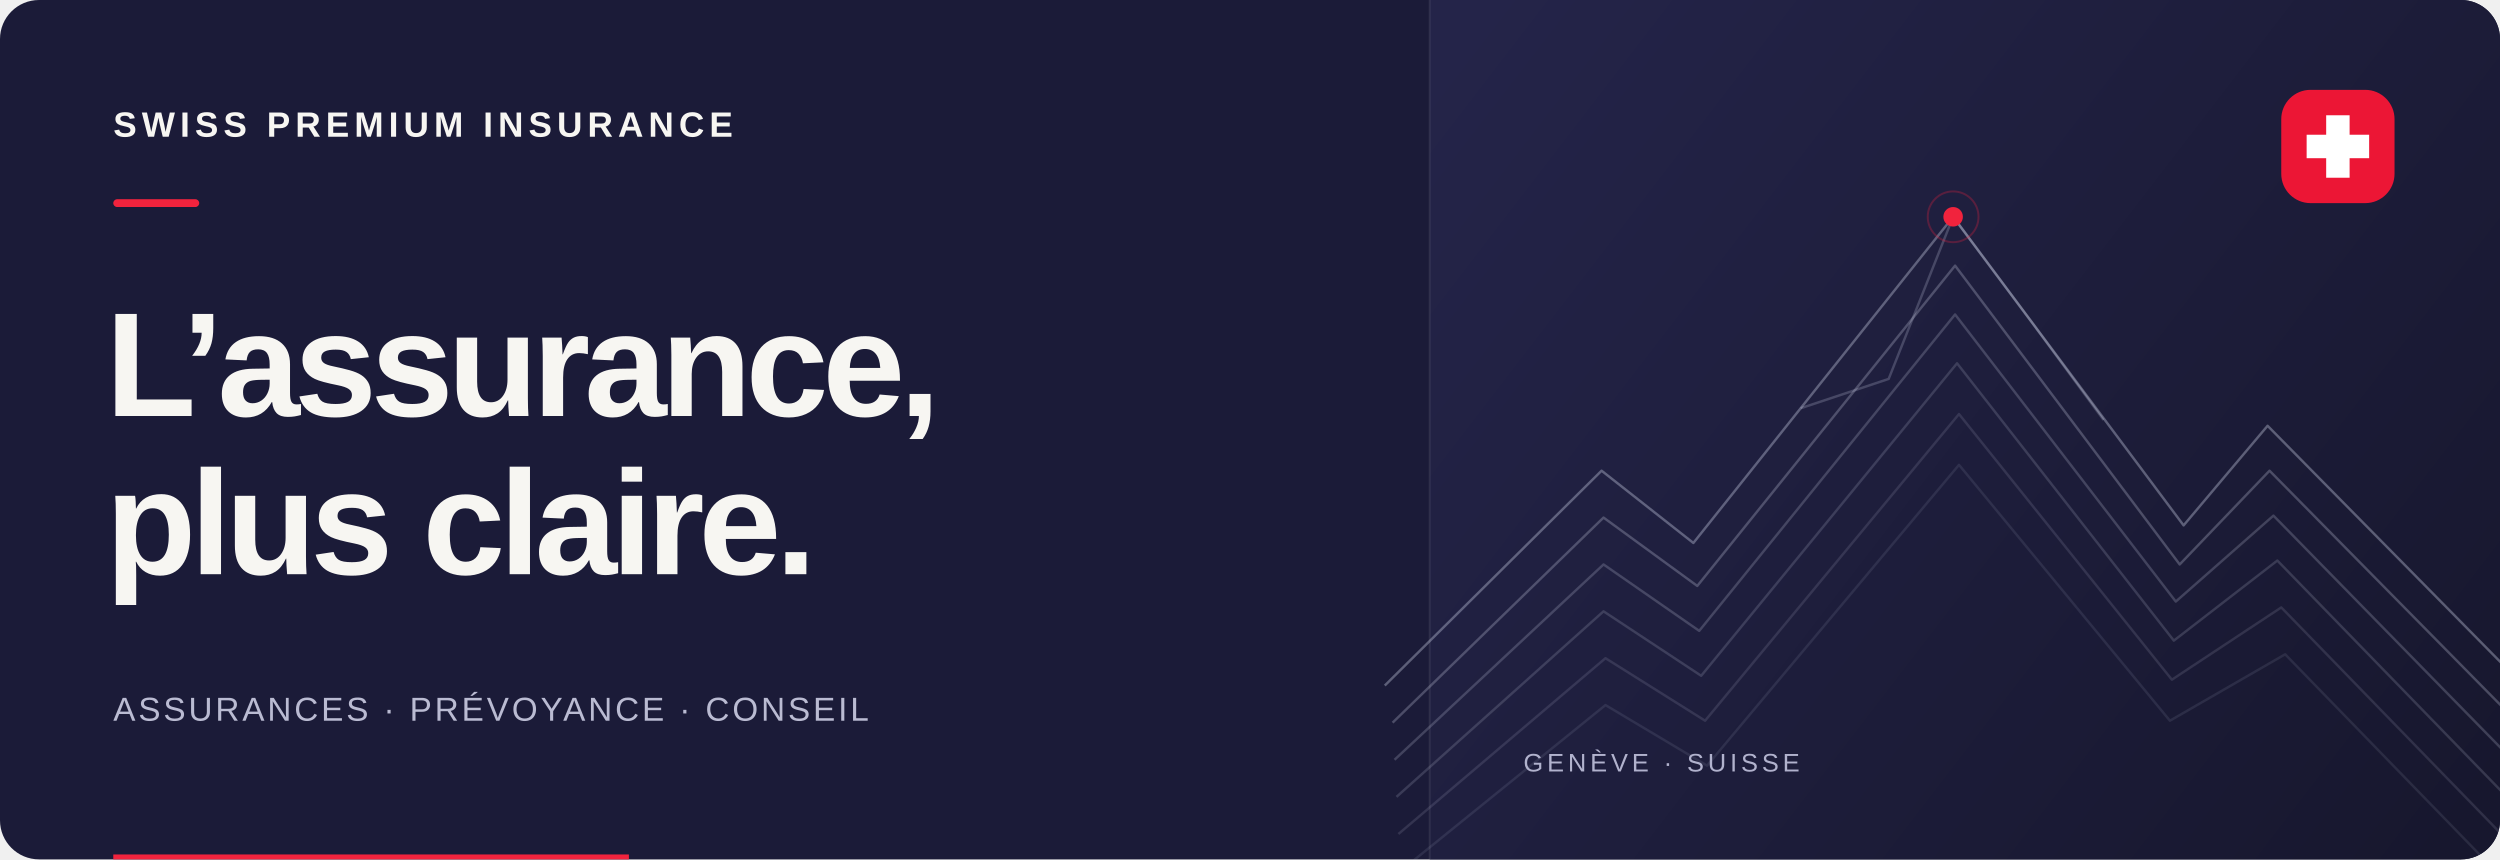
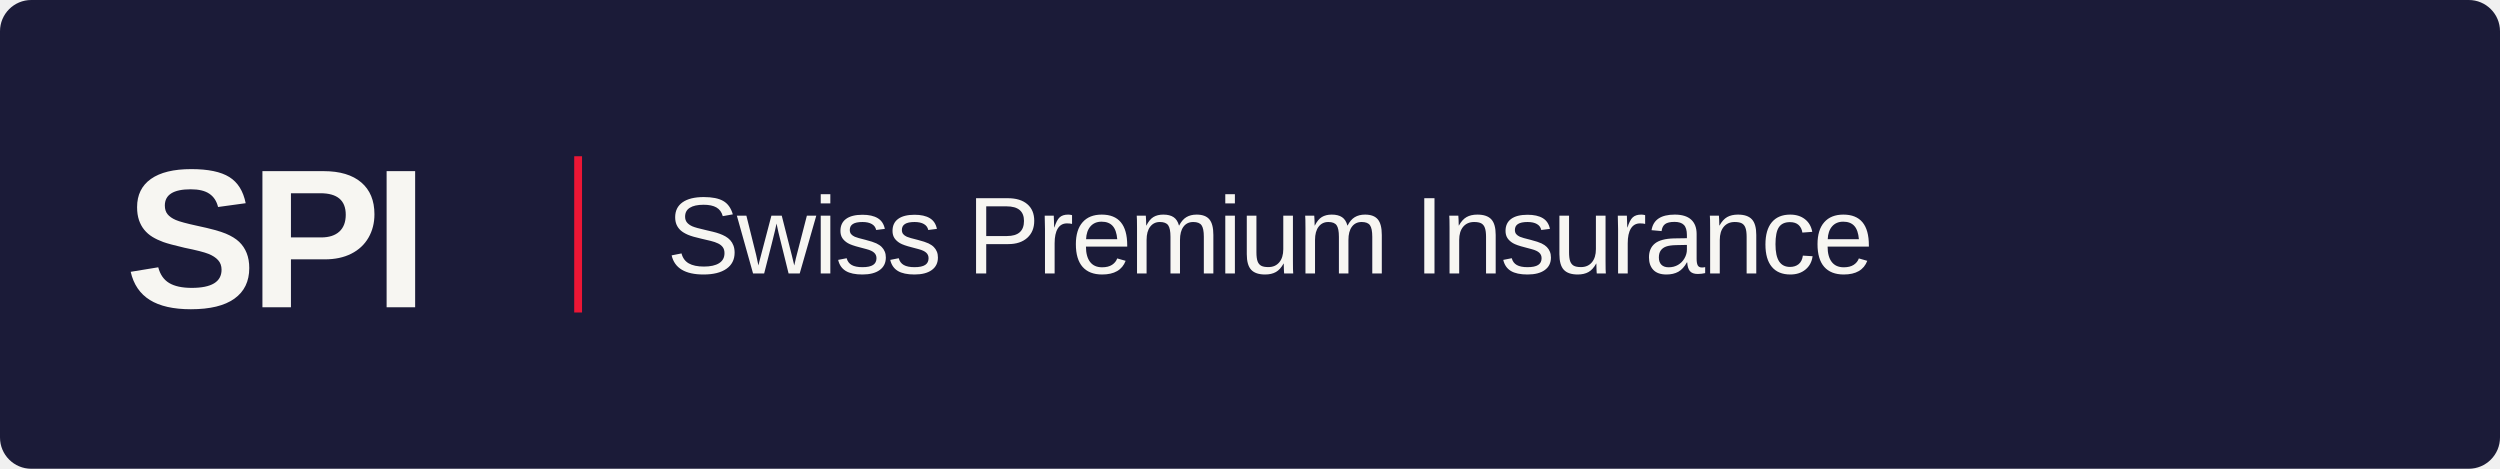
- <svg xmlns="http://www.w3.org/2000/svg" width="1280" height="440" viewBox="0 0 1280 440" fill="none" role="img" aria-labelledby="title desc">
-   <defs>
-     <linearGradient id="sky" x1="730" y1="40" x2="1250" y2="440" gradientUnits="userSpaceOnUse">
-       <stop stop-color="#242449" />
-       <stop offset="1" stop-color="#17172E" />
-     </linearGradient>
-     <clipPath id="frame">
-       <rect width="1280" height="440" rx="20" />
-     </clipPath>
-   </defs>
-   <g clip-path="url(#frame)">
-     <rect width="1280" height="440" fill="#1B1B38" />
-     <rect x="732" width="548" height="440" fill="url(#sky)" />
-     <path d="M732 0V440" stroke="#FFFFFF" stroke-opacity=".08" />
-     <g stroke="#D7DCF0" stroke-width="1.25" stroke-linejoin="round">
-       <path d="M709 351L820 241L867 278L1000 111L1118 269L1161 218L1298 357" stroke-opacity=".35" />
-       <path d="M713 370L821 265L869 300L1001 136L1116 289L1162 241L1299 380" stroke-opacity=".26" />
-       <path d="M714 389L821 289L870 323L1001 161L1114 308L1164 264L1300 403" stroke-opacity=".21" />
-       <path d="M715 408L821 313L871 346L1002 186L1113 328L1166 287L1301 426" stroke-opacity=".17" />
-       <path d="M716 427L822 337L873 369L1003 212L1112 348L1168 311L1302 449" stroke-opacity=".13" />
-       <path d="M717 446L822 361L874 392L1003 238L1111 369L1170 335L1303 472" stroke-opacity=".10" />
-       <path d="M922 209L967 194L1000 111L1041 166L1077 215" stroke-opacity=".22" />
-     </g>
-     <circle cx="1000" cy="111" r="5" fill="#F1233D" />
-     <circle cx="1000" cy="111" r="13" stroke="#F1233D" stroke-opacity=".28" />
-     <rect x="1168" y="46" width="58" height="58" rx="15" fill="#EC1635" />
-     <path d="M1191 59H1203V69H1213V81H1203V91H1191V81H1181V69H1191V59Z" fill="white" />
-     <text x="58" y="70" fill="#F7F6F2" font-family="Arial, Helvetica, sans-serif" font-size="18" font-weight="700" letter-spacing="2.6">SWISS PREMIUM INSURANCE</text>
-     <rect x="58" y="102" width="44" height="4" rx="2" fill="#F1233D" />
-     <text x="54" y="213" fill="#F7F6F2" font-family="Arial, Helvetica, sans-serif" font-size="76" font-weight="700" letter-spacing="-3">L’assurance,</text>
-     <text x="54" y="294" fill="#F7F6F2" font-family="Arial, Helvetica, sans-serif" font-size="76" font-weight="700" letter-spacing="-3">plus claire.</text>
-     <text x="58" y="369" fill="#BABBD2" font-family="Arial, Helvetica, sans-serif" font-size="17" letter-spacing="1.5">ASSURANCES · PRÉVOYANCE · CONSEIL</text>
-     <text x="780" y="395" fill="#B1B2CD" font-family="Arial, Helvetica, sans-serif" font-size="13" letter-spacing="2">GENÈVE · SUISSE</text>
-     <path d="M58 439H322" stroke="#F1233D" stroke-width="3" />
-   </g>
+ <svg xmlns="http://www.w3.org/2000/svg" width="960" height="180" viewBox="0 0 960 180" fill="none" role="img" aria-labelledby="title desc">
+   <rect width="960" height="180" rx="12" fill="#1B1B38" />
+   <text x="48" y="118" fill="#F7F6F2" font-family="Arial, Helvetica, sans-serif" font-size="76" font-weight="700" letter-spacing="-3">SPI</text>
+   <path d="M222 60V120" stroke="#EC1635" stroke-width="3" />
+   <text x="256" y="105" fill="#F7F6F2" font-family="Arial, Helvetica, sans-serif" font-size="42" font-weight="400" letter-spacing="-1">Swiss Premium Insurance</text>
</svg>
